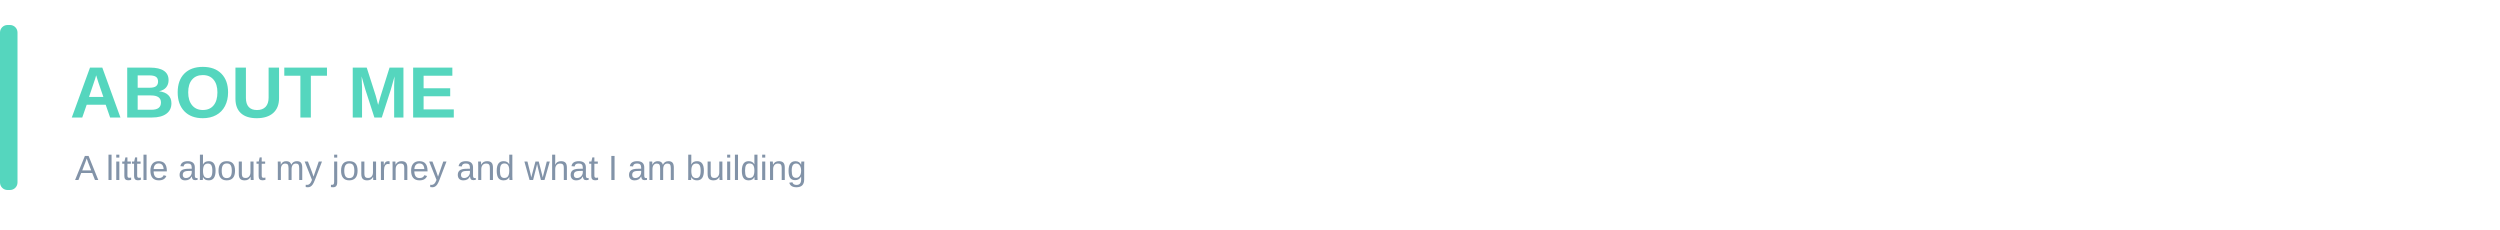
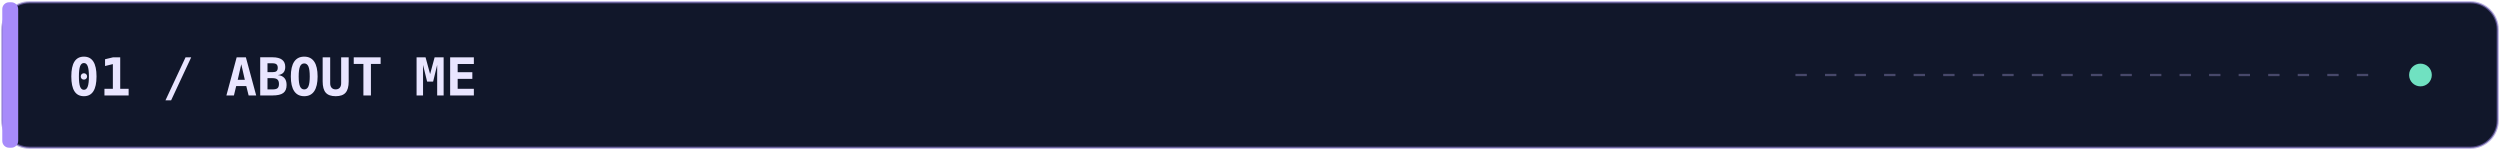
- <svg xmlns="http://www.w3.org/2000/svg" width="1000" height="92">
-   <rect x="0" y="10" width="7" height="66" rx="3" fill="#55d6be" />
-   <text x="28" y="47" fill="#55d6be" font-family="Arial" font-size="29" font-weight="700">ABOUT ME</text>
-   <text x="30" y="72" fill="#8293a8" font-family="Arial" font-size="14">A little about my journey and what I am building</text>
+ <svg xmlns="http://www.w3.org/2000/svg" width="1100" height="66" viewBox="0 0 1100 66">
+   <rect x="1" y="1" width="1098" height="64" rx="12" fill="#11172a" stroke="#8171c8" stroke-opacity=".55" />
+   <rect x="1" y="1" width="7" height="64" rx="3" fill="#a78bfa" />
+   <text x="30" y="42" fill="#e9e5ff" font-family="Consolas,monospace" font-size="23" font-weight="700">01  /  ABOUT ME</text>
+   <path d="M790 33h260" stroke="#8b83b8" stroke-opacity=".45" stroke-dasharray="5 8" />
+   <circle cx="1065" cy="33" r="5" fill="#70e1c1" />
</svg>
